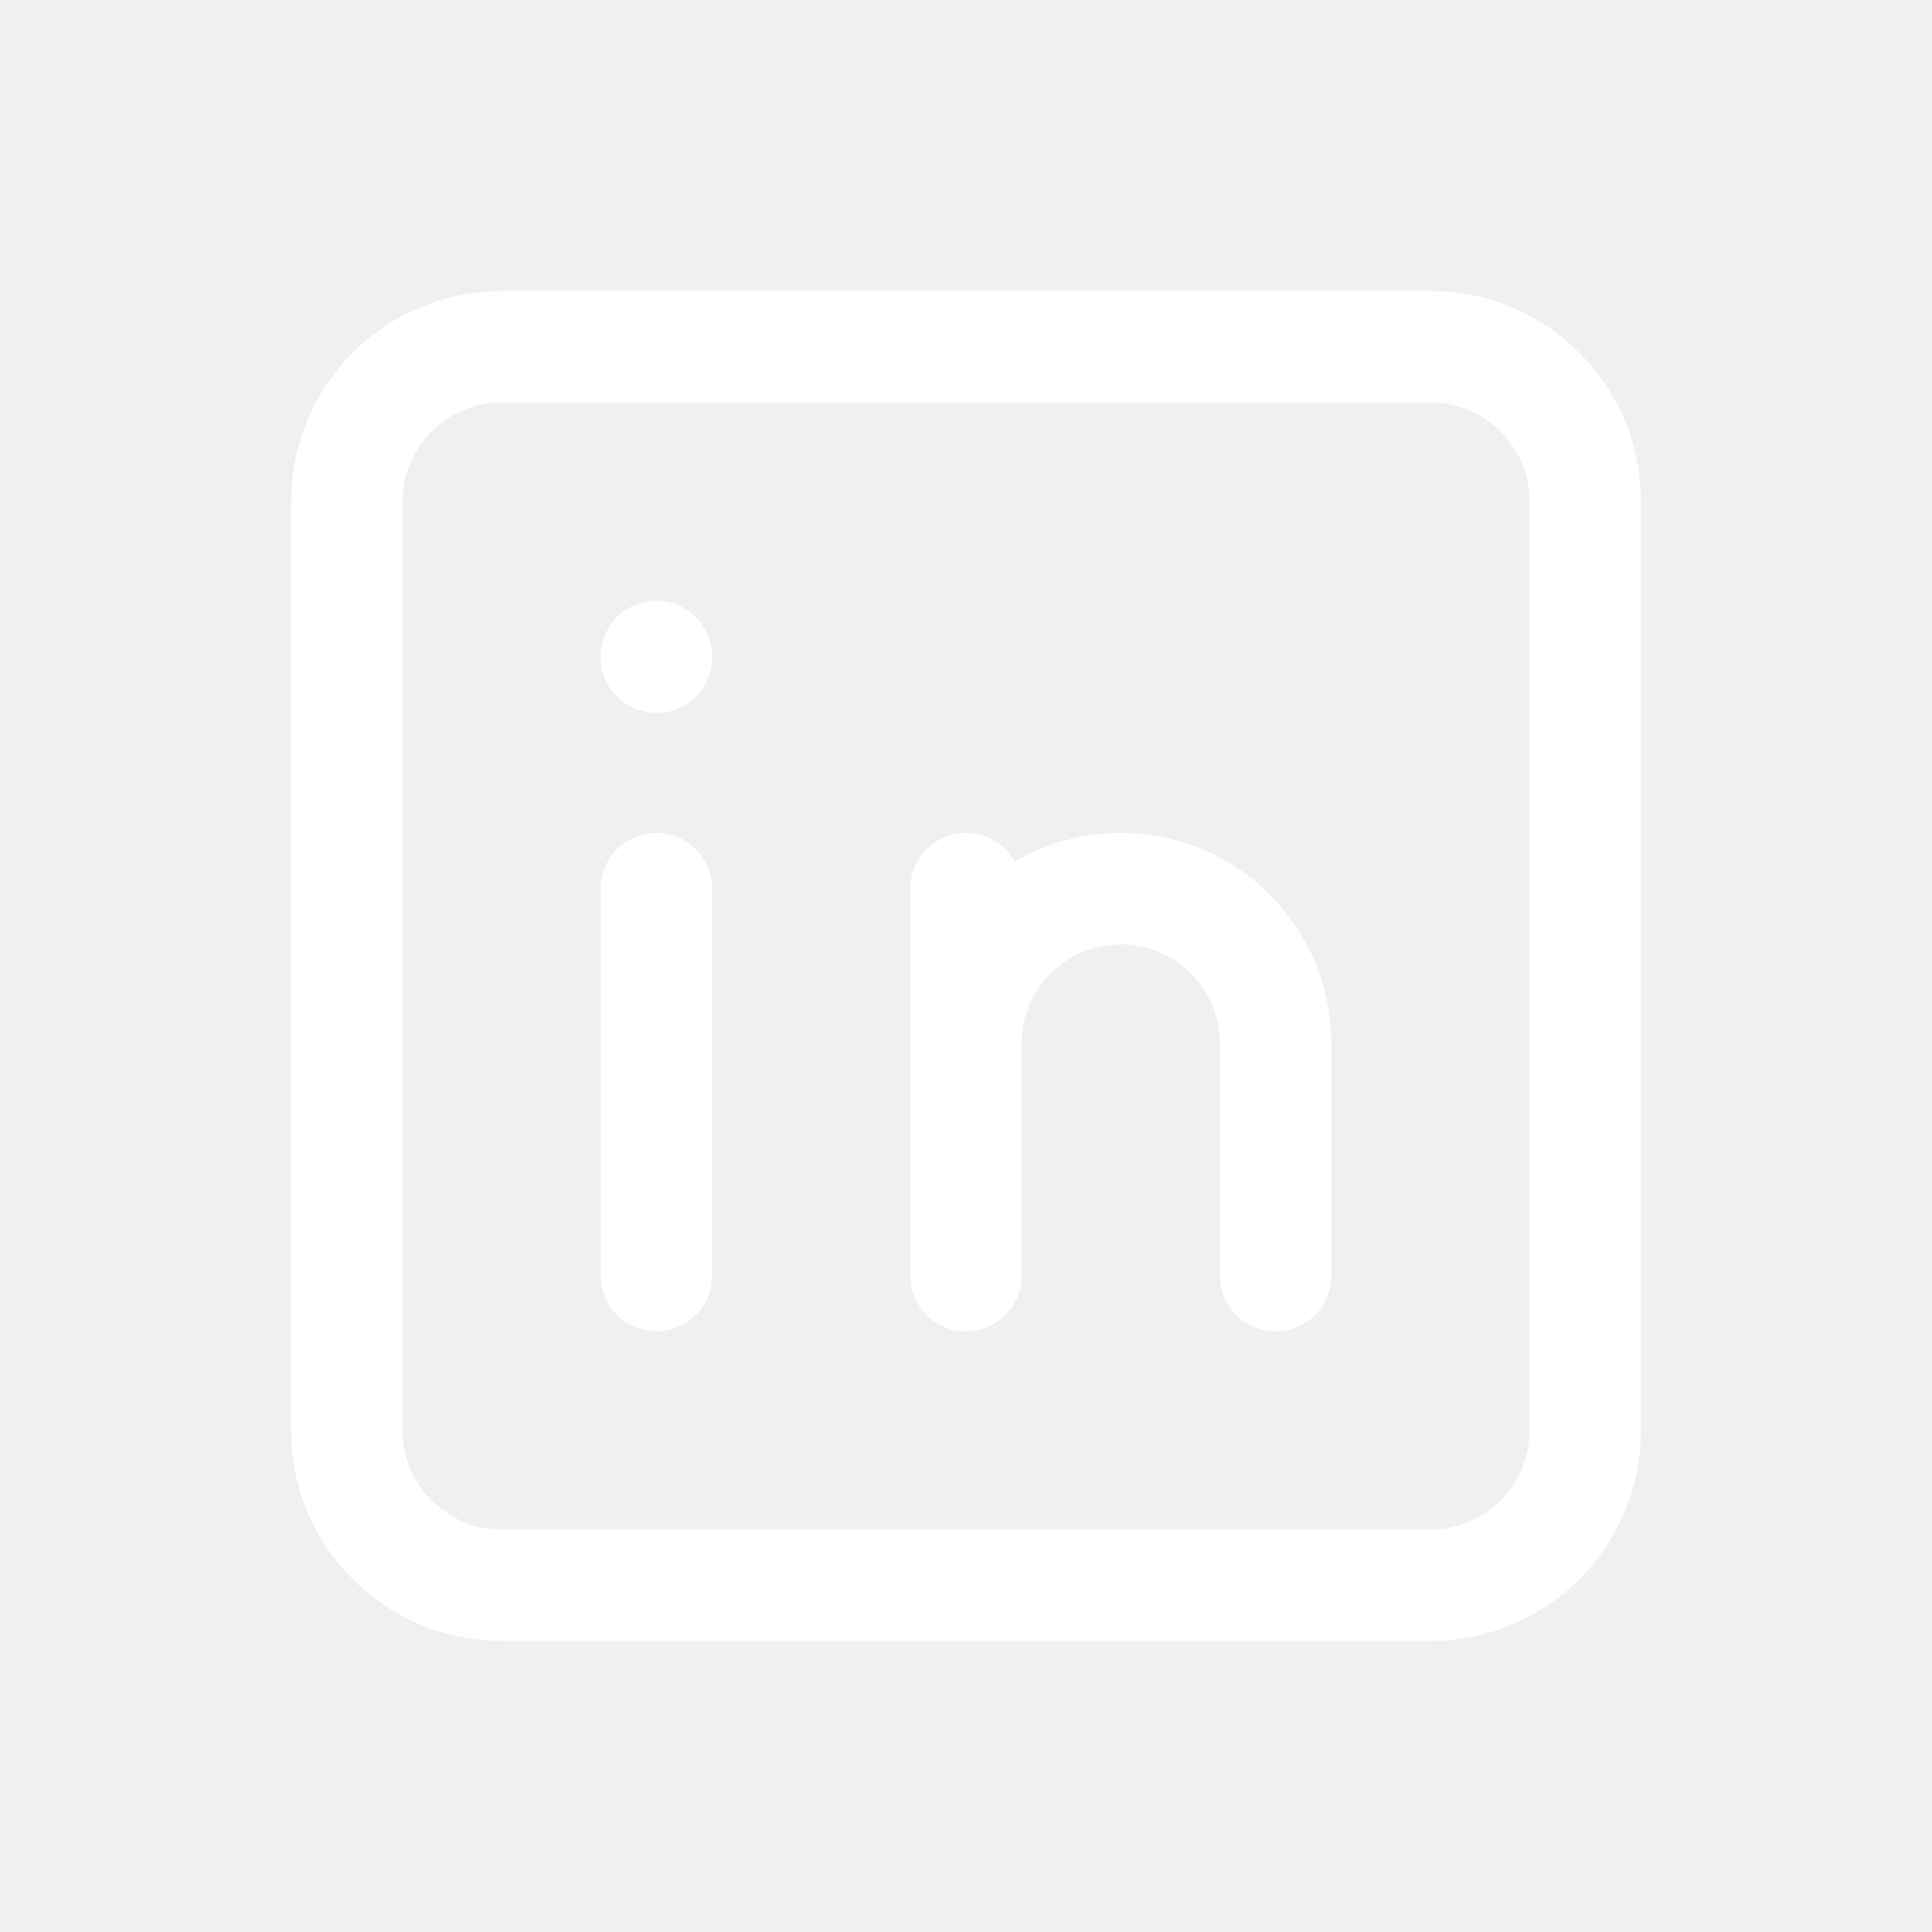
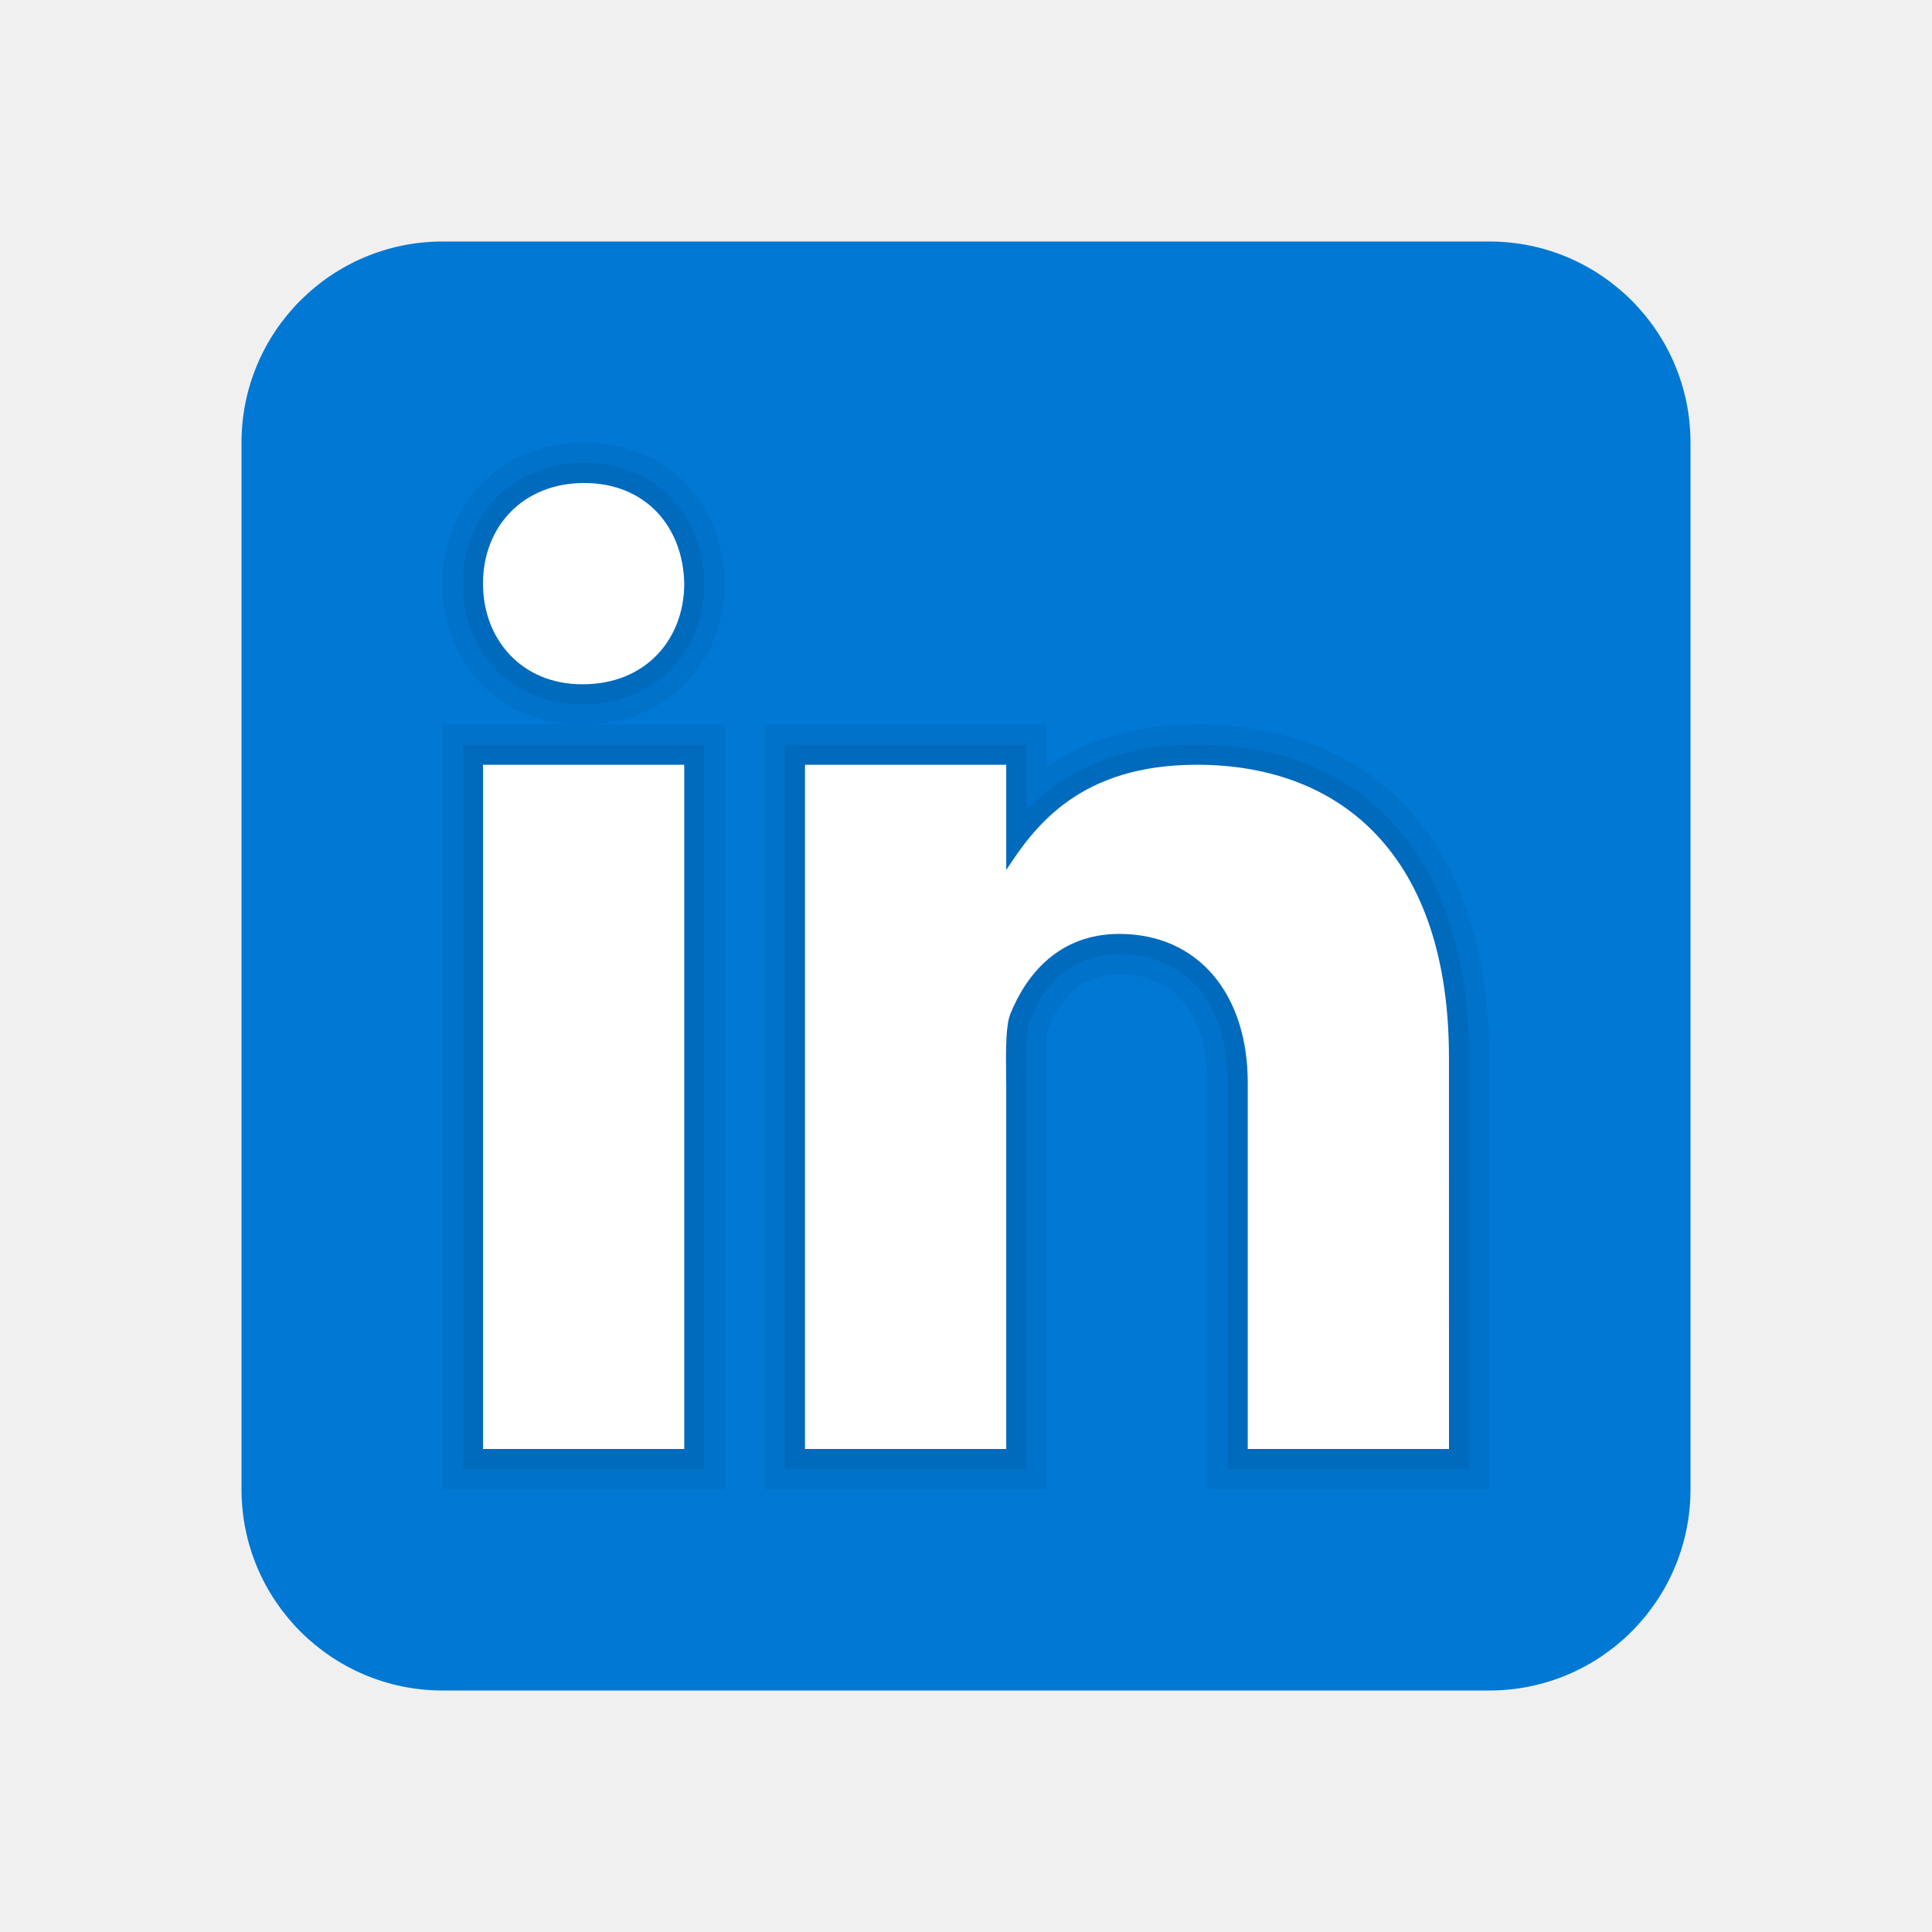
- <svg xmlns="http://www.w3.org/2000/svg" width="26" height="26" viewBox="0 0 26 26" fill="none">
-   <path d="M19.251 4.667H6.751C5.6 4.667 4.667 5.599 4.667 6.75V19.25C4.667 20.4 5.6 21.333 6.751 21.333H19.251C20.401 21.333 21.334 20.4 21.334 19.25V6.75C21.334 5.599 20.401 4.667 19.251 4.667Z" stroke="white" stroke-width="1.5" stroke-linecap="round" stroke-linejoin="round" />
-   <path d="M8.833 11.959V17.167" stroke="white" stroke-width="1.5" stroke-linecap="round" stroke-linejoin="round" />
-   <path d="M8.833 8.834V8.844" stroke="white" stroke-width="1.5" stroke-linecap="round" stroke-linejoin="round" />
-   <path d="M13 17.167V11.959" stroke="white" stroke-width="1.5" stroke-linecap="round" stroke-linejoin="round" />
-   <path d="M17.167 17.167V14.042C17.167 13.489 16.947 12.959 16.556 12.569C16.166 12.178 15.636 11.959 15.083 11.959C14.531 11.959 14.001 12.178 13.61 12.569C13.22 12.959 13 13.489 13 14.042" stroke="white" stroke-width="1.5" stroke-linecap="round" stroke-linejoin="round" />
+ <svg xmlns="http://www.w3.org/2000/svg" x="0px" y="0px" width="100" height="100" viewBox="0 0 48 48">
+   <path fill="#0078d4" d="M42,37c0,2.762-2.238,5-5,5H11c-2.761,0-5-2.238-5-5V11c0-2.762,2.239-5,5-5h26c2.762,0,5,2.238,5,5 V37z" />
+   <path d="M30,37V26.901c0-1.689-0.819-2.698-2.192-2.698c-0.815,0-1.414,0.459-1.779,1.364 c-0.017,0.064-0.041,0.325-0.031,1.114L26,37h-7V18h7v1.061C27.022,18.356,28.275,18,29.738,18c4.547,0,7.261,3.093,7.261,8.274 L37,37H30z M11,37V18h3.457C12.454,18,11,16.528,11,14.499C11,12.472,12.478,11,14.514,11c2.012,0,3.445,1.431,3.486,3.479 C18,16.523,16.521,18,14.485,18H18v19H11z" opacity=".05" />
+   <path d="M30.5,36.5v-9.599c0-1.973-1.031-3.198-2.692-3.198c-1.295,0-1.935,0.912-2.243,1.677 c-0.082,0.199-0.071,0.989-0.067,1.326L25.5,36.5h-6v-18h6v1.638c0.795-0.823,2.075-1.638,4.238-1.638 c4.233,0,6.761,2.906,6.761,7.774L36.5,36.5H30.5z M11.5,36.5v-18h6v18H11.5z M14.457,17.5c-1.713,0-2.957-1.262-2.957-3.001 c0-1.738,1.268-2.999,3.014-2.999c1.724,0,2.951,1.229,2.986,2.989c0,1.749-1.268,3.011-3.015,3.011H14.457z" opacity=".07" />
+   <path fill="#fff" d="M12,19h5v17h-5V19z M14.485,17h-0.028C12.965,17,12,15.888,12,14.499C12,13.08,12.995,12,14.514,12 c1.521,0,2.458,1.08,2.486,2.499C17,15.887,16.035,17,14.485,17z M36,36h-5v-9.099c0-2.198-1.225-3.698-3.192-3.698 c-1.501,0-2.313,1.012-2.707,1.99C24.957,25.543,25,26.511,25,27v9h-5V19h5v2.616C25.721,20.5,26.85,19,29.738,19 c3.578,0,6.261,2.25,6.261,7.274L36,36L36,36z" />
</svg>
